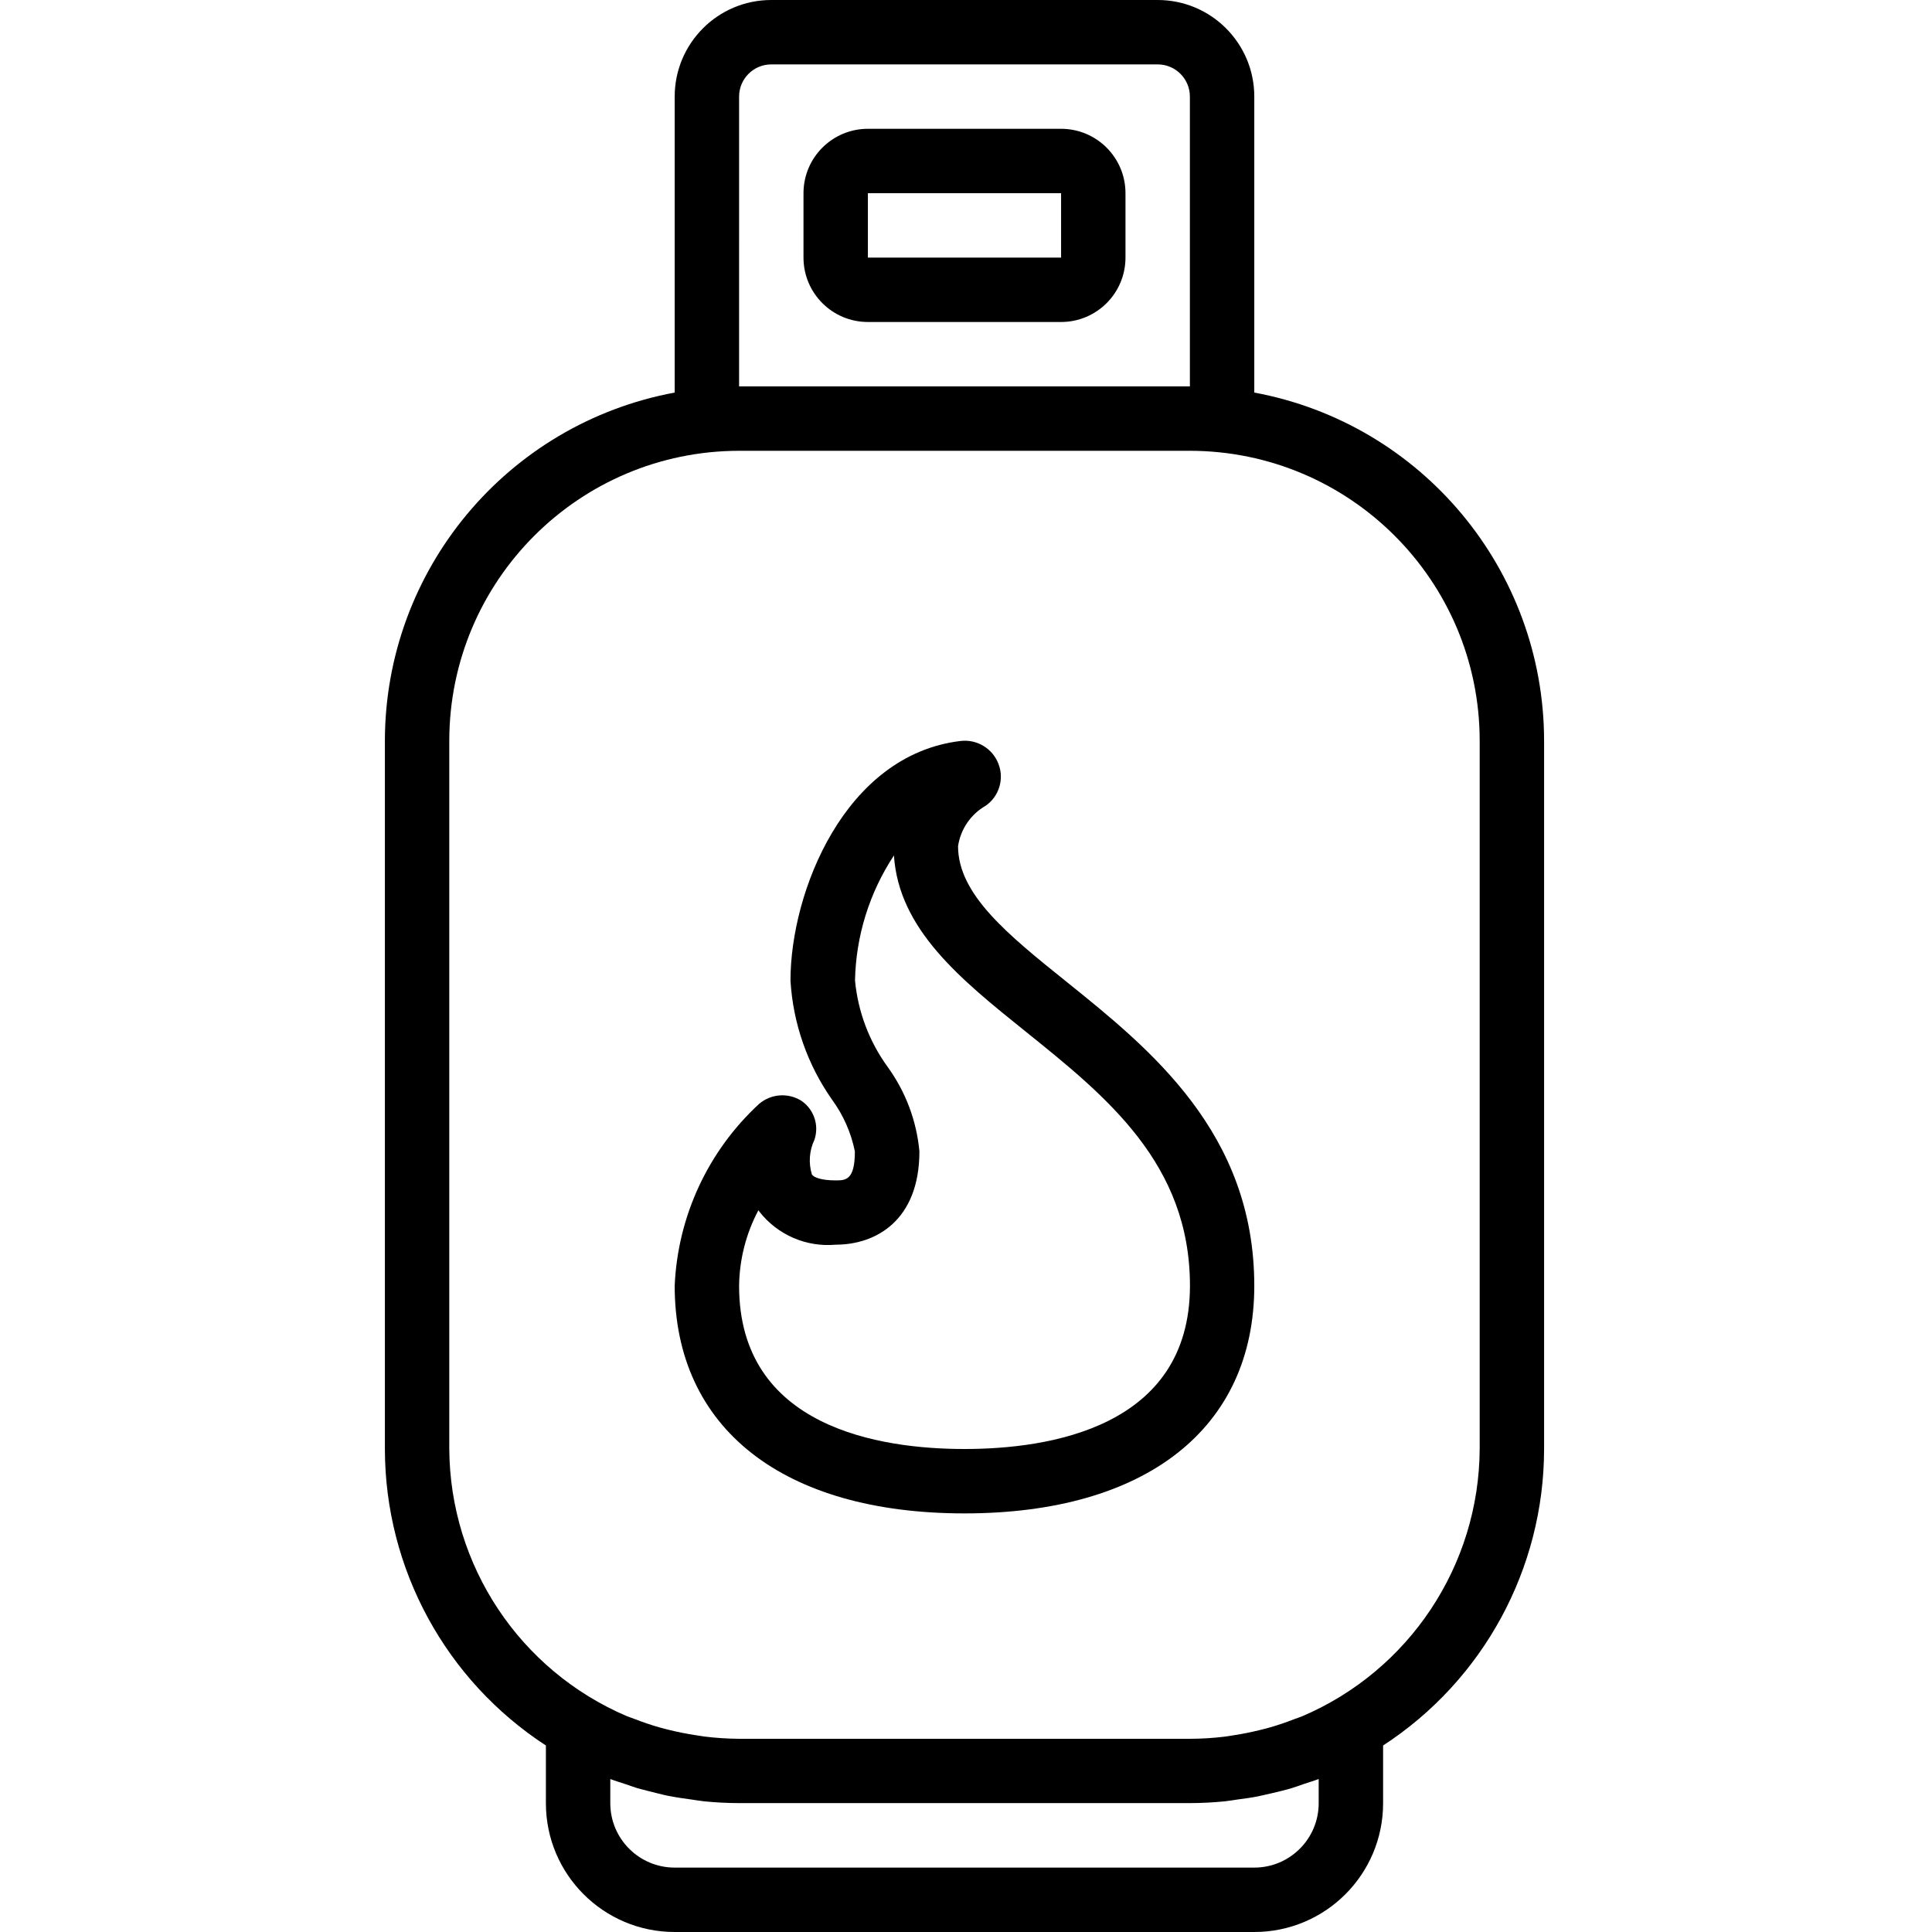
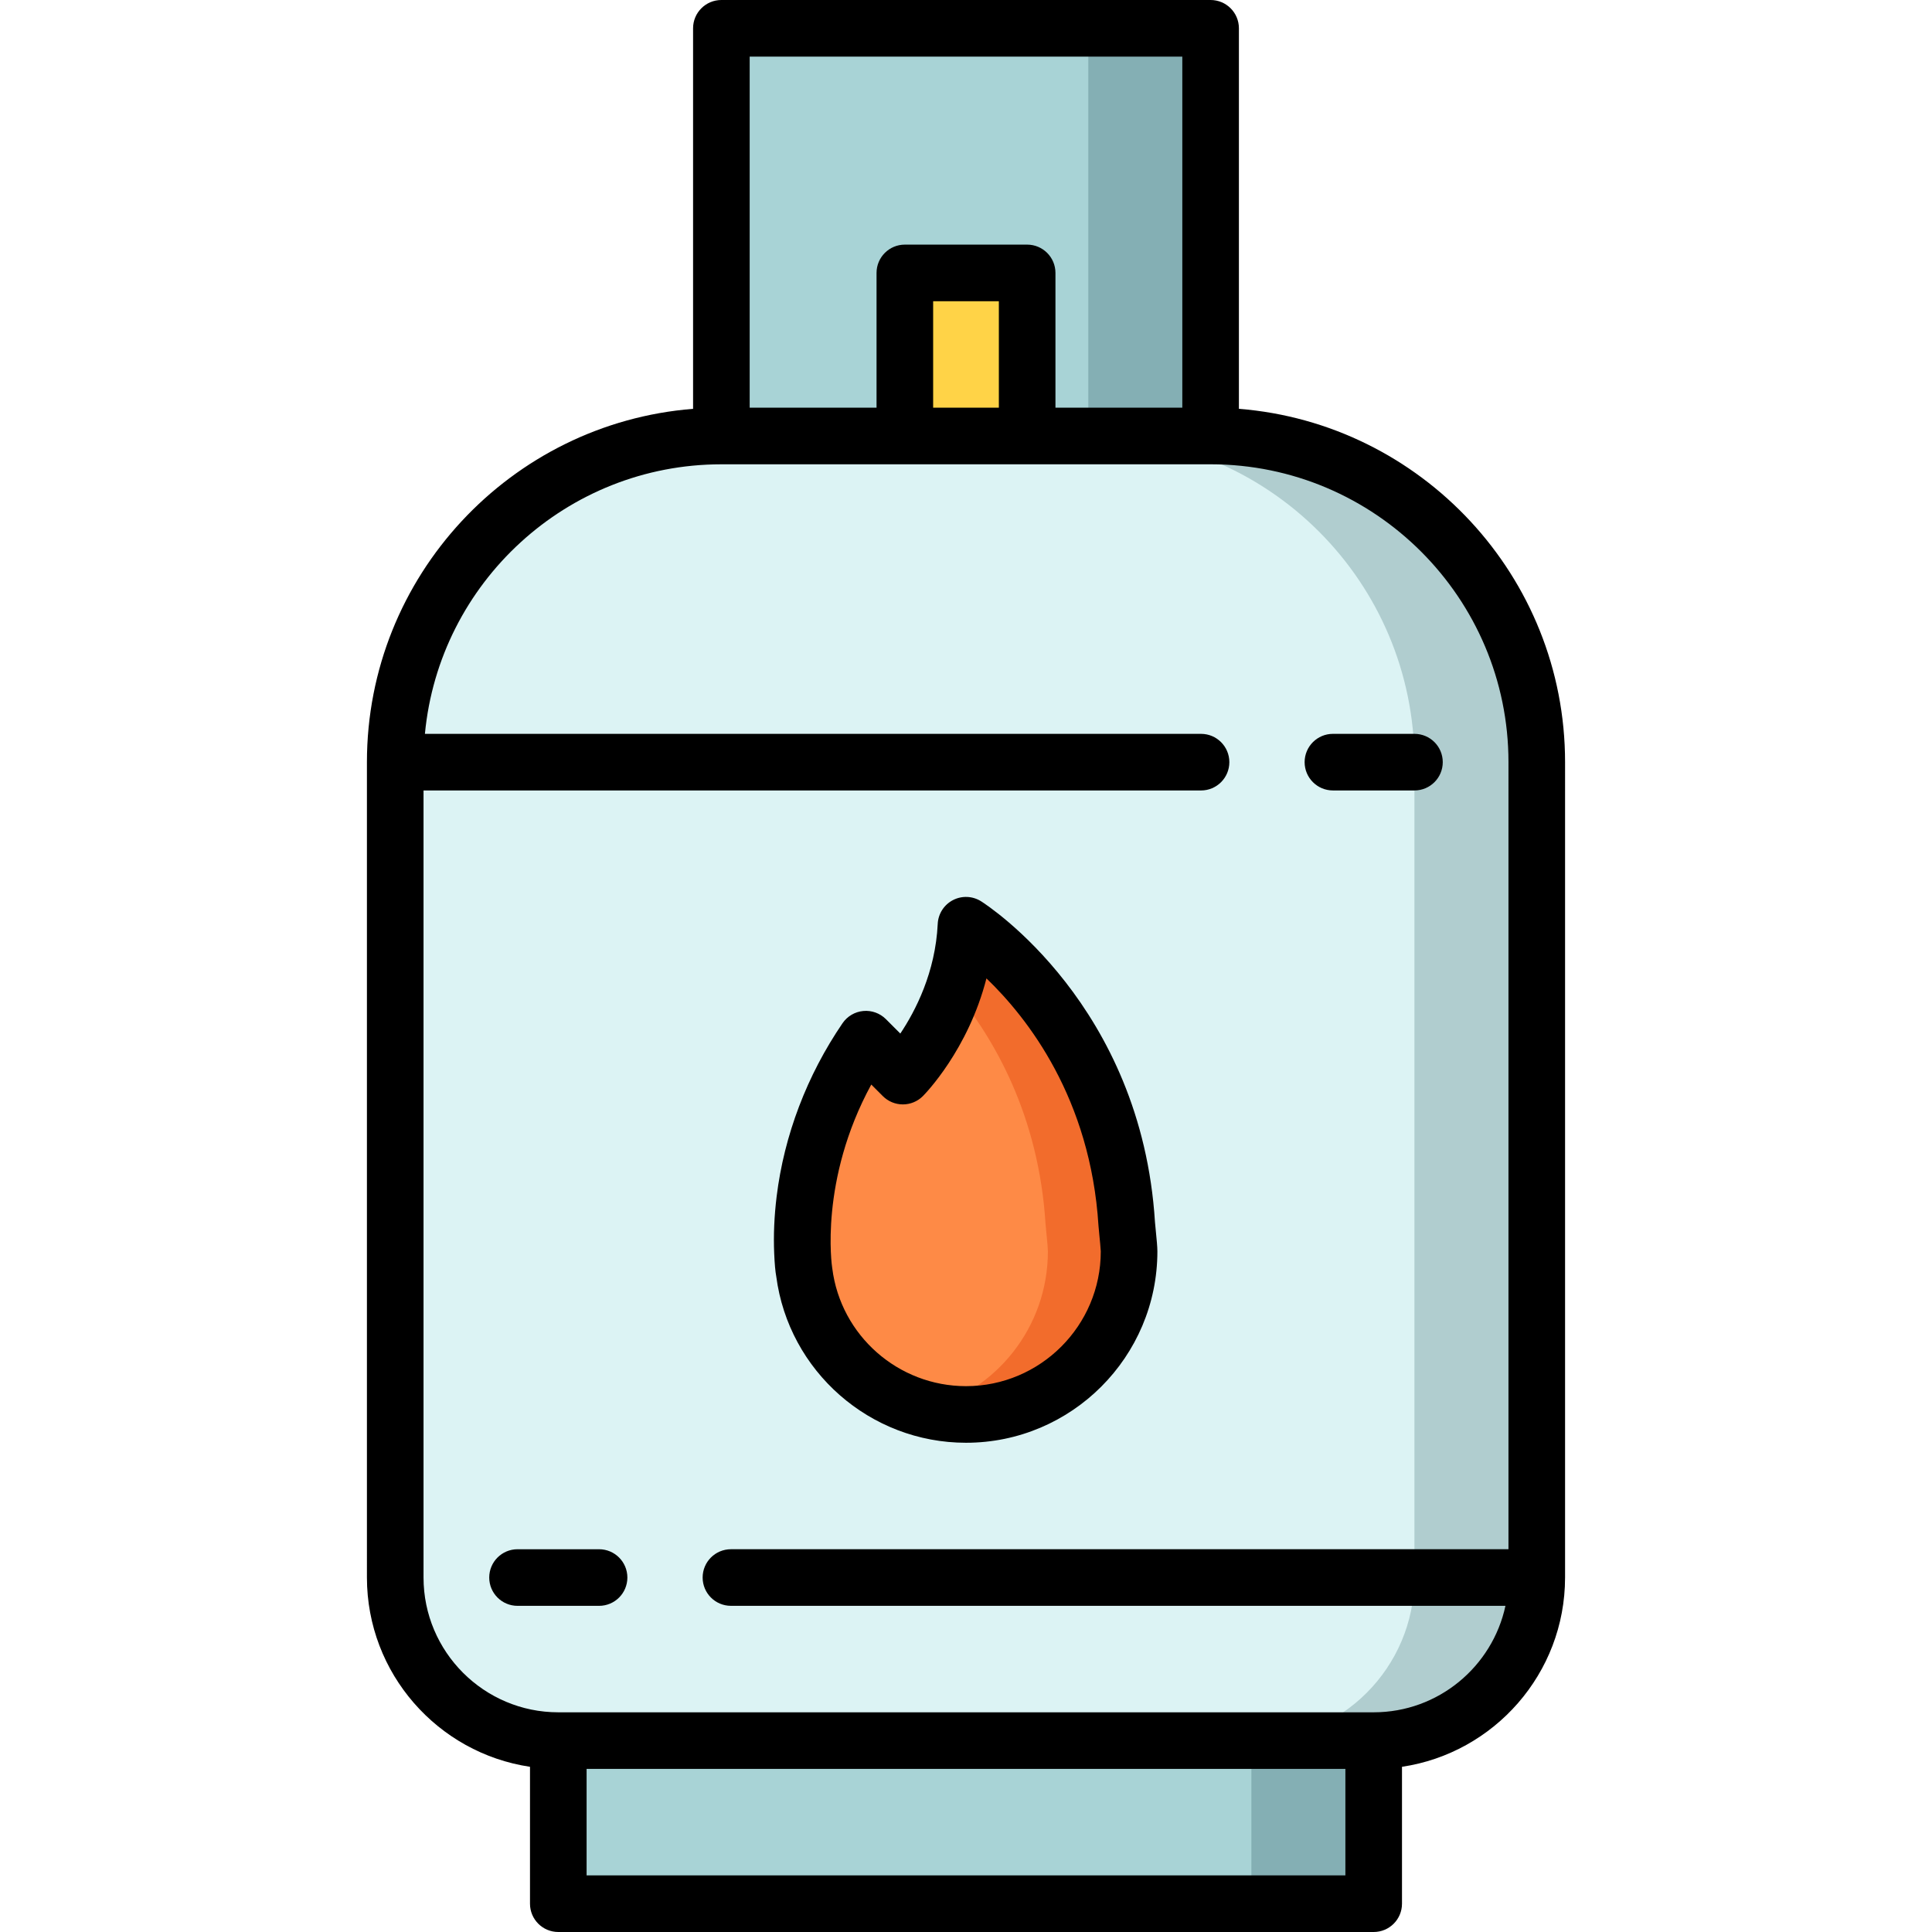
- <svg xmlns="http://www.w3.org/2000/svg" height="512pt" viewBox="-102 0 512 512" width="512pt">
-   <path d="m179.199 34.133h-51.199c-9.426 0-17.066 7.641-17.066 17.066v17.066c0 9.426 7.641 17.066 17.066 17.066h51.199c9.426 0 17.066-7.641 17.066-17.066v-17.066c0-9.426-7.641-17.066-17.066-17.066zm-51.199 34.133v-17.066h51.199v17.066zm0 0" />
-   <path d="m204.801 0h-102.402c-14.137 0-25.598 11.461-25.598 25.602v78.43c-44.461 8.262-76.727 47.016-76.801 92.234v187.734c.035 31.719 16.082 61.273 42.668 78.574v15.293c0 18.852 15.281 34.133 34.133 34.133h153.598c18.852 0 34.137-15.281 34.137-34.133v-15.293c26.582-17.301 42.633-46.855 42.664-78.574v-187.734c-.07-45.219-32.34-83.973-76.801-92.234v-78.43c0-14.141-11.461-25.602-25.598-25.602zm-110.934 25.602c0-4.715 3.82-8.535 8.531-8.535h102.402c4.711 0 8.531 3.82 8.531 8.535v76.797h-119.465zm153.598 445.855v6.41c0 9.426-7.641 17.066-17.066 17.066h-153.598c-9.426 0-17.066-7.641-17.066-17.066v-6.41c1.227.48 2.5.855 3.754 1.266 1.254.406 2.27.809 3.414 1.16 1.707.492 3.352.852 5.043 1.297 1.262.305 2.5.641 3.77.852 1.82.359 3.664.59 5.496.855 1.16.16 2.305.375 3.48.492 3.039.293 6.094.461 9.156.461h119.484c3.066 0 6.121-.168 9.156-.461 1.18-.117 2.324-.332 3.484-.492 1.832-.25 3.676-.48 5.492-.855 1.273-.254 2.512-.59 3.773-.852 1.707-.402 3.414-.805 5.043-1.297 1.16-.352 2.297-.77 3.414-1.16 1.117-.395 2.543-.785 3.77-1.266zm42.668-275.191v187.734c-.164 30.871-18.645 58.699-47.035 70.828-.656.273-1.348.477-2.004.73-2.188.855-4.395 1.613-6.648 2.254-.938.266-1.887.496-2.844.734-2.133.52-4.289.949-6.477 1.289-.852.129-1.707.289-2.617.402-3.047.367-6.109.555-9.176.562h-119.465c-3.066-.02-6.129-.219-9.176-.598-.852-.113-1.746-.273-2.617-.402-2.184-.34-4.344-.77-6.477-1.289-.957-.238-1.902-.469-2.844-.734-2.25-.637-4.461-1.406-6.645-2.25-.66-.258-1.352-.461-2.008-.734-28.379-12.121-46.855-39.934-47.035-70.793v-187.734c.051-42.395 34.406-76.746 76.801-76.801h119.465c42.395.055 76.75 34.406 76.801 76.801zm0 0" />
-   <path d="m180.523 260.086c-15.359-12.336-28.629-23.039-28.629-35.84.668-4.496 3.359-8.445 7.305-10.707 3.559-2.469 4.969-7.051 3.41-11.094-1.562-4.094-5.707-6.598-10.059-6.078-30.719 3.672-45.066 40.059-45.066 63.488.672 11.344 4.488 22.277 11.02 31.574 2.984 4.078 5.047 8.754 6.047 13.707 0 7.68-2.48 7.68-5.117 7.68-3.809 0-5.727-.797-6.266-1.547-.938-3.039-.703-6.32.656-9.199 1.336-3.895-.148-8.199-3.598-10.445-3.492-2.094-7.93-1.734-11.035.898-13.547 12.48-21.598 29.82-22.391 48.223 0 37.766 28.707 60.32 76.801 60.32s76.797-22.555 76.797-60.32c0-40.57-27.656-62.797-49.875-80.66zm-26.922 123.914c-22.309 0-59.734-5.625-59.734-43.254.09-6.988 1.844-13.852 5.121-20.02.102.152.195.297.305.434 4.82 6.125 12.41 9.395 20.172 8.695 10.727 0 22.188-6.484 22.188-24.746-.75-8.09-3.664-15.828-8.438-22.398-4.875-6.719-7.852-14.625-8.629-22.887.242-11.793 3.82-23.277 10.316-33.121 1.281 19.629 17.641 32.805 34.93 46.688 21.383 17.195 43.52 34.988 43.52 67.355-.02 37.629-37.445 43.254-59.75 43.254zm0 0" />
+ <svg xmlns="http://www.w3.org/2000/svg" version="1.1" id="Capa_1" x="0px" y="0px" viewBox="0 0 511.999 511.999" style="enable-background:new 0 0 511.999 511.999;" xml:space="preserve">
+   <rect x="191.169" y="7.5" style="fill:#A8D3D6;" width="129.65" height="119.3" />
+   <rect x="288.409" y="7.5" style="fill:#84AFB4;" width="32.412" height="119.3" />
+   <rect x="239.789" y="72.33" style="fill:#FFD347;" width="32.415" height="54.47" />
+   <rect x="147.96" y="449.77" style="fill:#A8D3D6;" width="216.09" height="54.731" />
+   <rect x="331.629" y="449.77" style="fill:#84AFB4;" width="32.413" height="54.731" />
+   <path style="fill:#DCF3F4;" d="M407.259,201.978c0-47.737-38.699-86.435-86.435-86.435l-129.652,0.002  c-47.736,0-86.433,38.697-86.433,86.433l0.001,216.083c0,23.868,19.349,43.217,43.217,43.217H364.04  c23.868,0,43.217-19.349,43.217-43.217L407.259,201.978z" />
+   <path style="fill:#B0CDCF;" d="M320.824,115.542h-32.404c47.73,0.009,86.42,38.703,86.42,86.435l-0.001,216.083  c0,23.868-19.349,43.217-43.217,43.217h32.42c23.868,0,43.217-19.349,43.217-43.217l0.001-216.083  C407.259,154.241,368.561,115.542,320.824,115.542z" />
+   <path style="fill:#FE8A46;" d="M298.594,324.348c-3.394-54.305-42.596-79.154-42.596-79.154  c-1.162,24.333-16.732,39.986-16.732,39.986l-9.791-9.791c-21.44,31.4-16.353,61.686-16.353,61.686v-0.002  c2.68,21.296,20.855,37.772,42.877,37.772c23.868,0,43.218-19.349,43.218-43.218C299.216,330.248,298.658,325.376,298.594,324.348z" />
+   <path style="fill:#F26C2C;" d="M298.594,324.348c-3.394-54.305-42.596-79.154-42.596-79.154c-0.301,6.292-1.568,11.997-3.277,17.007  c10.736,12.922,22.561,33.407,24.357,62.146c0.064,1.028,0.622,5.899,0.622,7.279c0,20.147-13.785,37.073-32.438,41.862  c3.434,0.879,7.029,1.356,10.737,1.356c23.868,0,43.218-19.349,43.218-43.217C299.216,330.248,298.658,325.376,298.594,324.348z" />
+   <path d="M353.238,209.477h21.608c4.143,0,7.5-3.357,7.5-7.5s-3.357-7.5-7.5-7.5h-21.608c-4.143,0-7.5,3.357-7.5,7.5  C345.738,206.119,349.096,209.477,353.238,209.477z" />
+   <path d="M414.758,418.04l0.001-216.063c0-49.271-38.133-89.801-86.435-93.636V7.5c0-4.143-3.357-7.5-7.5-7.5H191.172  c-4.143,0-7.5,3.357-7.5,7.5v100.844c-48.302,3.834-86.433,44.363-86.433,93.633v0.002l0,0l0,0L97.24,418.06  c0,25.417,18.794,46.522,43.214,50.159v36.28c0,4.143,3.357,7.5,7.5,7.5h216.088c4.142,0,7.5-3.357,7.5-7.5v-36.28  c24.407-3.634,43.194-24.719,43.215-50.118c0-0.014,0.002-0.027,0.002-0.041C414.759,418.053,414.758,418.047,414.758,418.04z   M313.324,15v93.042l-33.618,0.001V72.327c0-4.143-3.357-7.5-7.5-7.5h-32.414c-4.143,0-7.5,3.357-7.5,7.5v35.717l-33.62,0.001V15  H313.324z M247.292,108.042V79.827h17.414v28.215C264.706,108.042,247.292,108.042,247.292,108.042z M356.542,497H155.454v-28.222  h201.088V497z M364.041,453.778H147.957c-19.694,0-35.717-16.022-35.717-35.718l-0.001-208.58H318.29c4.143,0,7.5-3.357,7.5-7.5  s-3.357-7.5-7.5-7.5H112.605c3.79-40.019,37.573-71.435,78.567-71.435h129.652c0.013,0,0.025-0.002,0.038-0.002  c43.508,0.021,78.897,35.422,78.897,78.934l-0.001,208.583H193.707c-4.143,0-7.5,3.358-7.5,7.5c0,4.143,3.357,7.5,7.5,7.5h205.252  C395.503,441.666,381.163,453.778,364.041,453.778z" />
+   <path d="M158.76,410.564h-21.609c-4.143,0-7.5,3.357-7.5,7.5s3.357,7.5,7.5,7.5h21.609c4.143,0,7.5-3.357,7.5-7.5  S162.902,410.564,158.76,410.564z" />
+   <path d="M205.714,338.257c3.291,25.151,24.864,44.088,50.286,44.088c27.966,0,50.718-22.752,50.718-50.718  c0-1.189-0.183-3.104-0.461-5.891c-0.083-0.833-0.155-1.534-0.177-1.857v0.002c-3.591-57.464-44.333-83.923-46.066-85.021  c-2.257-1.43-5.103-1.551-7.473-0.321c-2.37,1.231-3.907,3.63-4.034,6.298c-0.613,12.836-5.888,23.048-9.913,29.065l-3.815-3.815  c-1.579-1.579-3.79-2.373-6.001-2.165c-2.223,0.208-4.237,1.395-5.496,3.238c-9.439,13.824-15.479,29.708-17.467,45.935  c-0.635,5.175-0.852,10.247-0.645,15.076C205.293,335.082,205.475,336.963,205.714,338.257z M230.895,287.417l3.066,3.066  c1.407,1.407,3.314,2.197,5.304,2.197c0.003,0,0.007,0,0.01,0c1.993-0.003,3.902-0.798,5.308-2.211  c0.588-0.591,11.99-12.251,16.835-31.188c10.91,10.484,27.583,31.805,29.69,65.535v0.002c0.025,0.399,0.113,1.315,0.222,2.407  c0.122,1.22,0.376,3.759,0.387,4.401c0,19.695-16.022,35.718-35.718,35.718c-17.963,0-33.197-13.416-35.436-31.206  c-0.011-0.083-0.027-0.195-0.04-0.277C220.483,335.61,217.06,312.806,230.895,287.417z" />
+   <g>
+ </g>
+   <g>
+ </g>
+   <g>
+ </g>
+   <g>
+ </g>
+   <g>
+ </g>
+   <g>
+ </g>
+   <g>
+ </g>
+   <g>
+ </g>
+   <g>
+ </g>
+   <g>
+ </g>
+   <g>
+ </g>
+   <g>
+ </g>
+   <g>
+ </g>
+   <g>
+ </g>
+   <g>
+ </g>
</svg>
